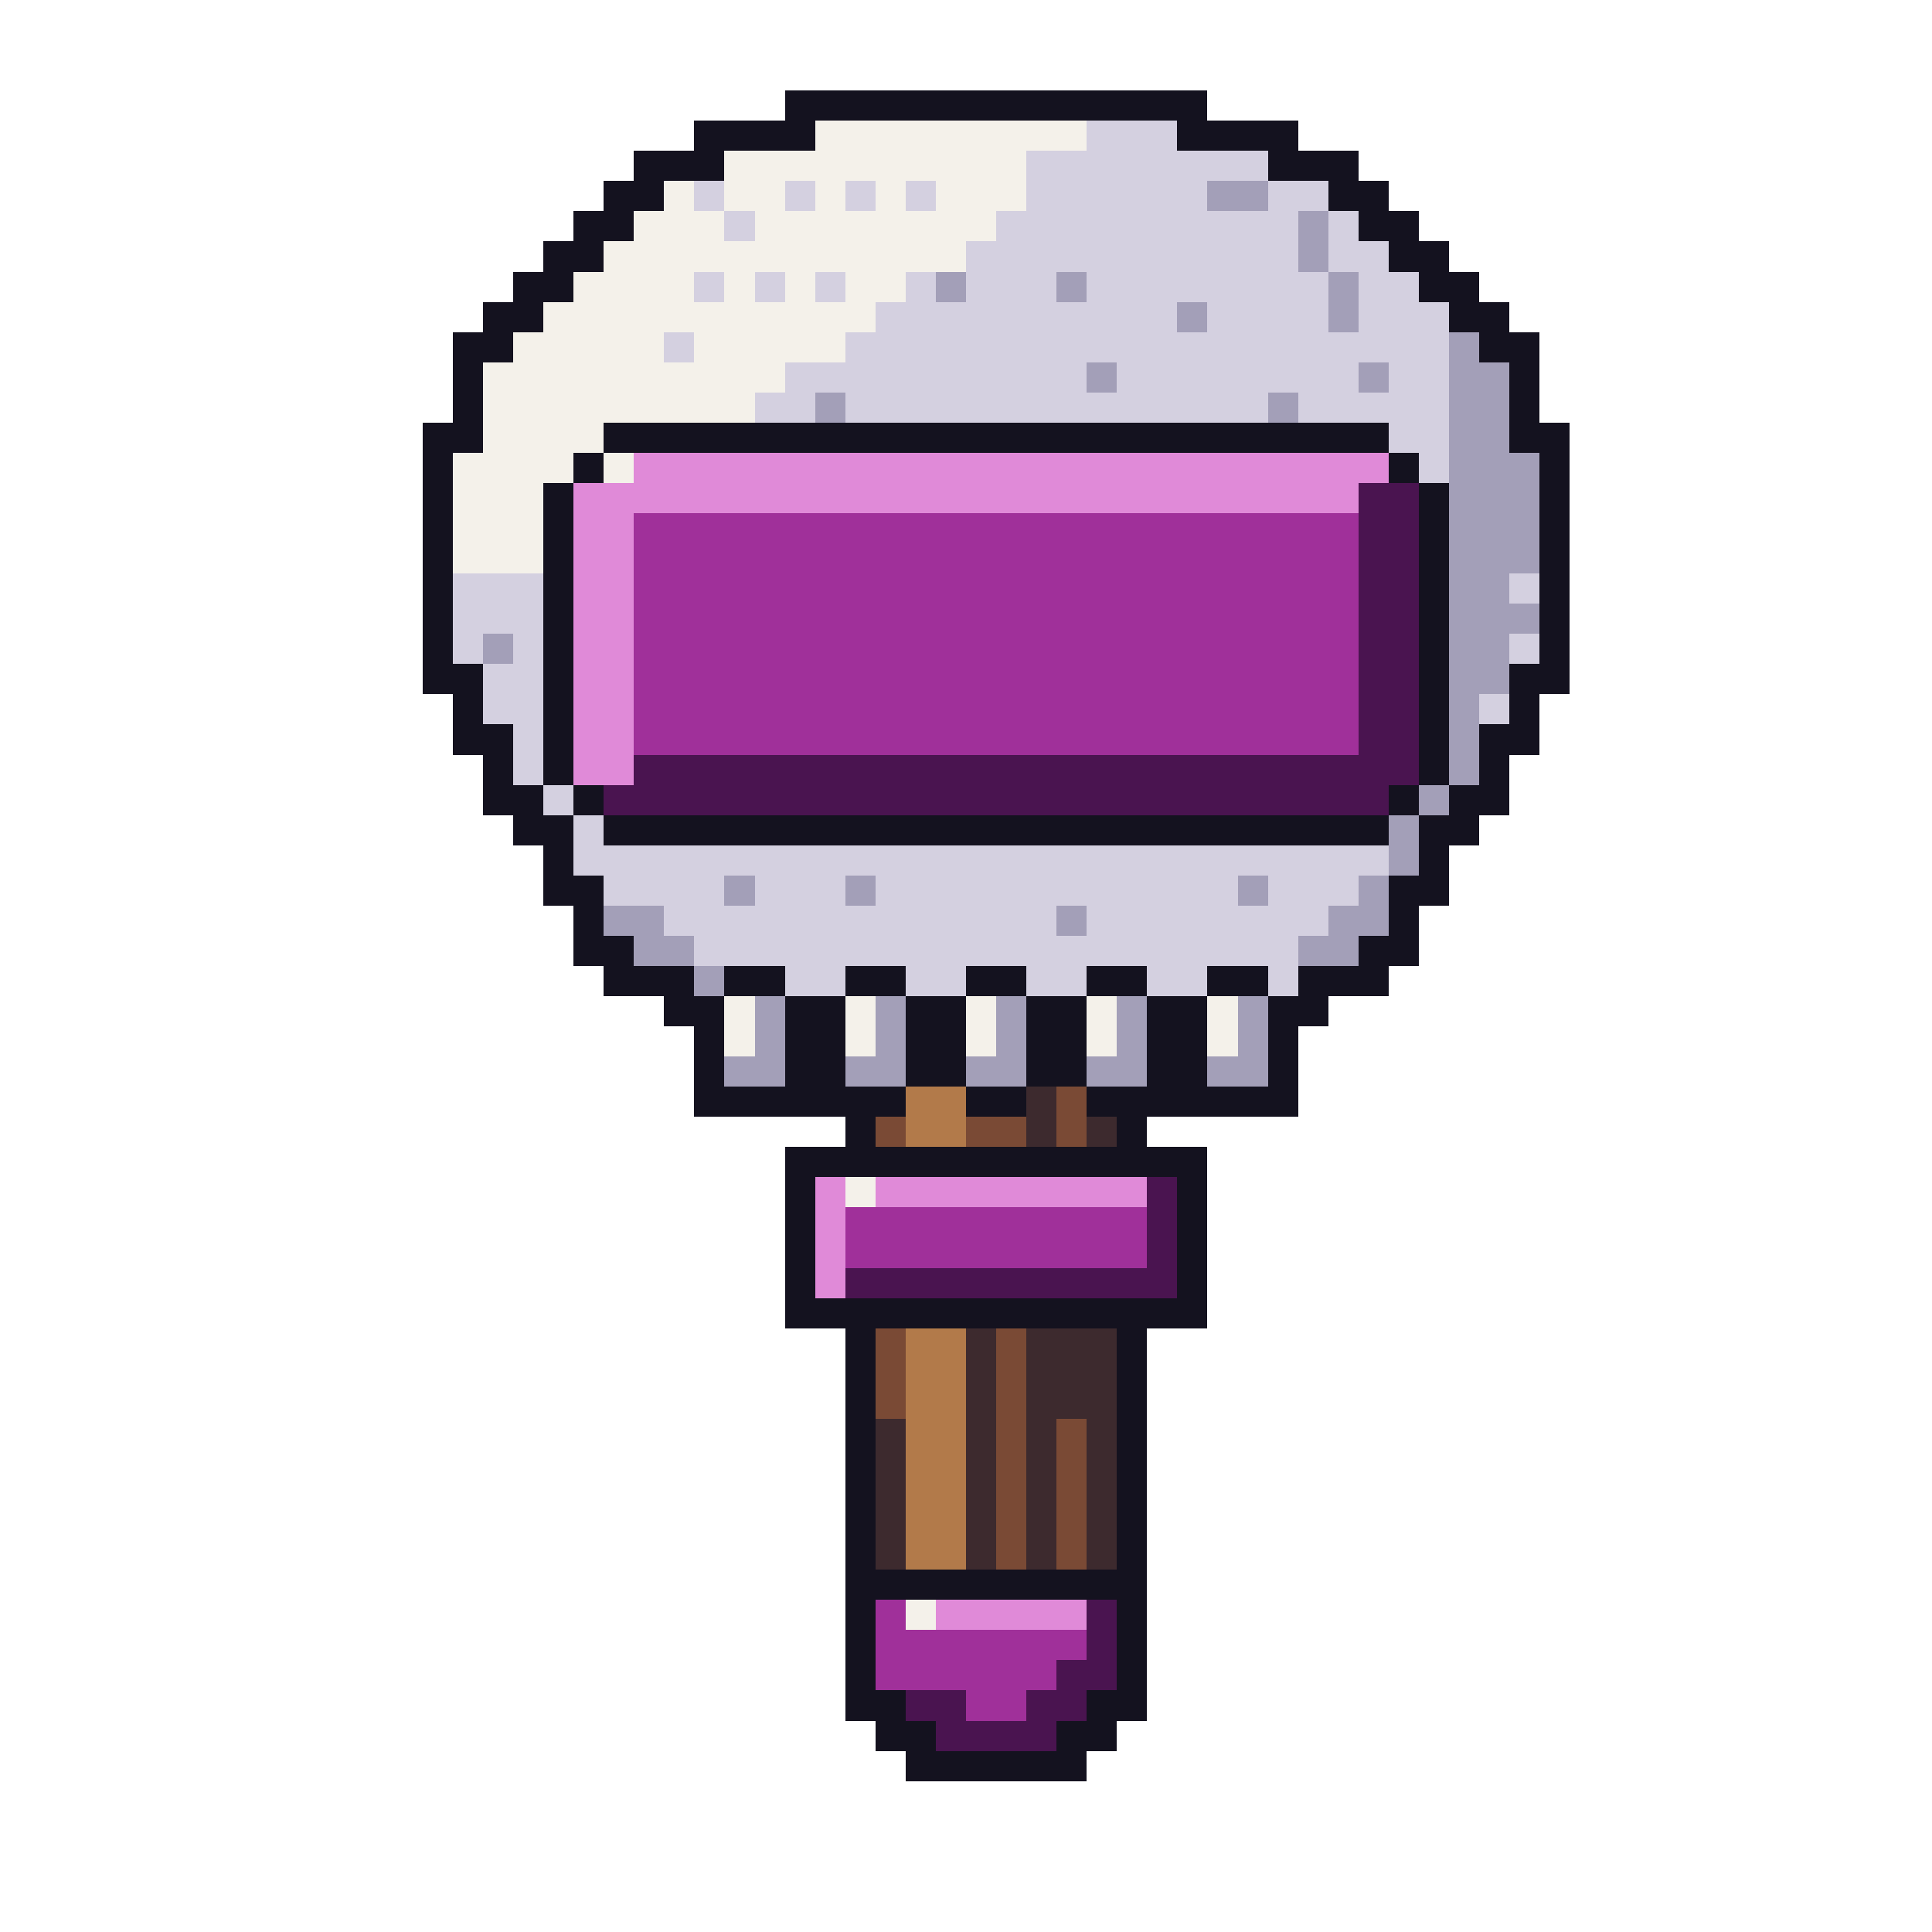
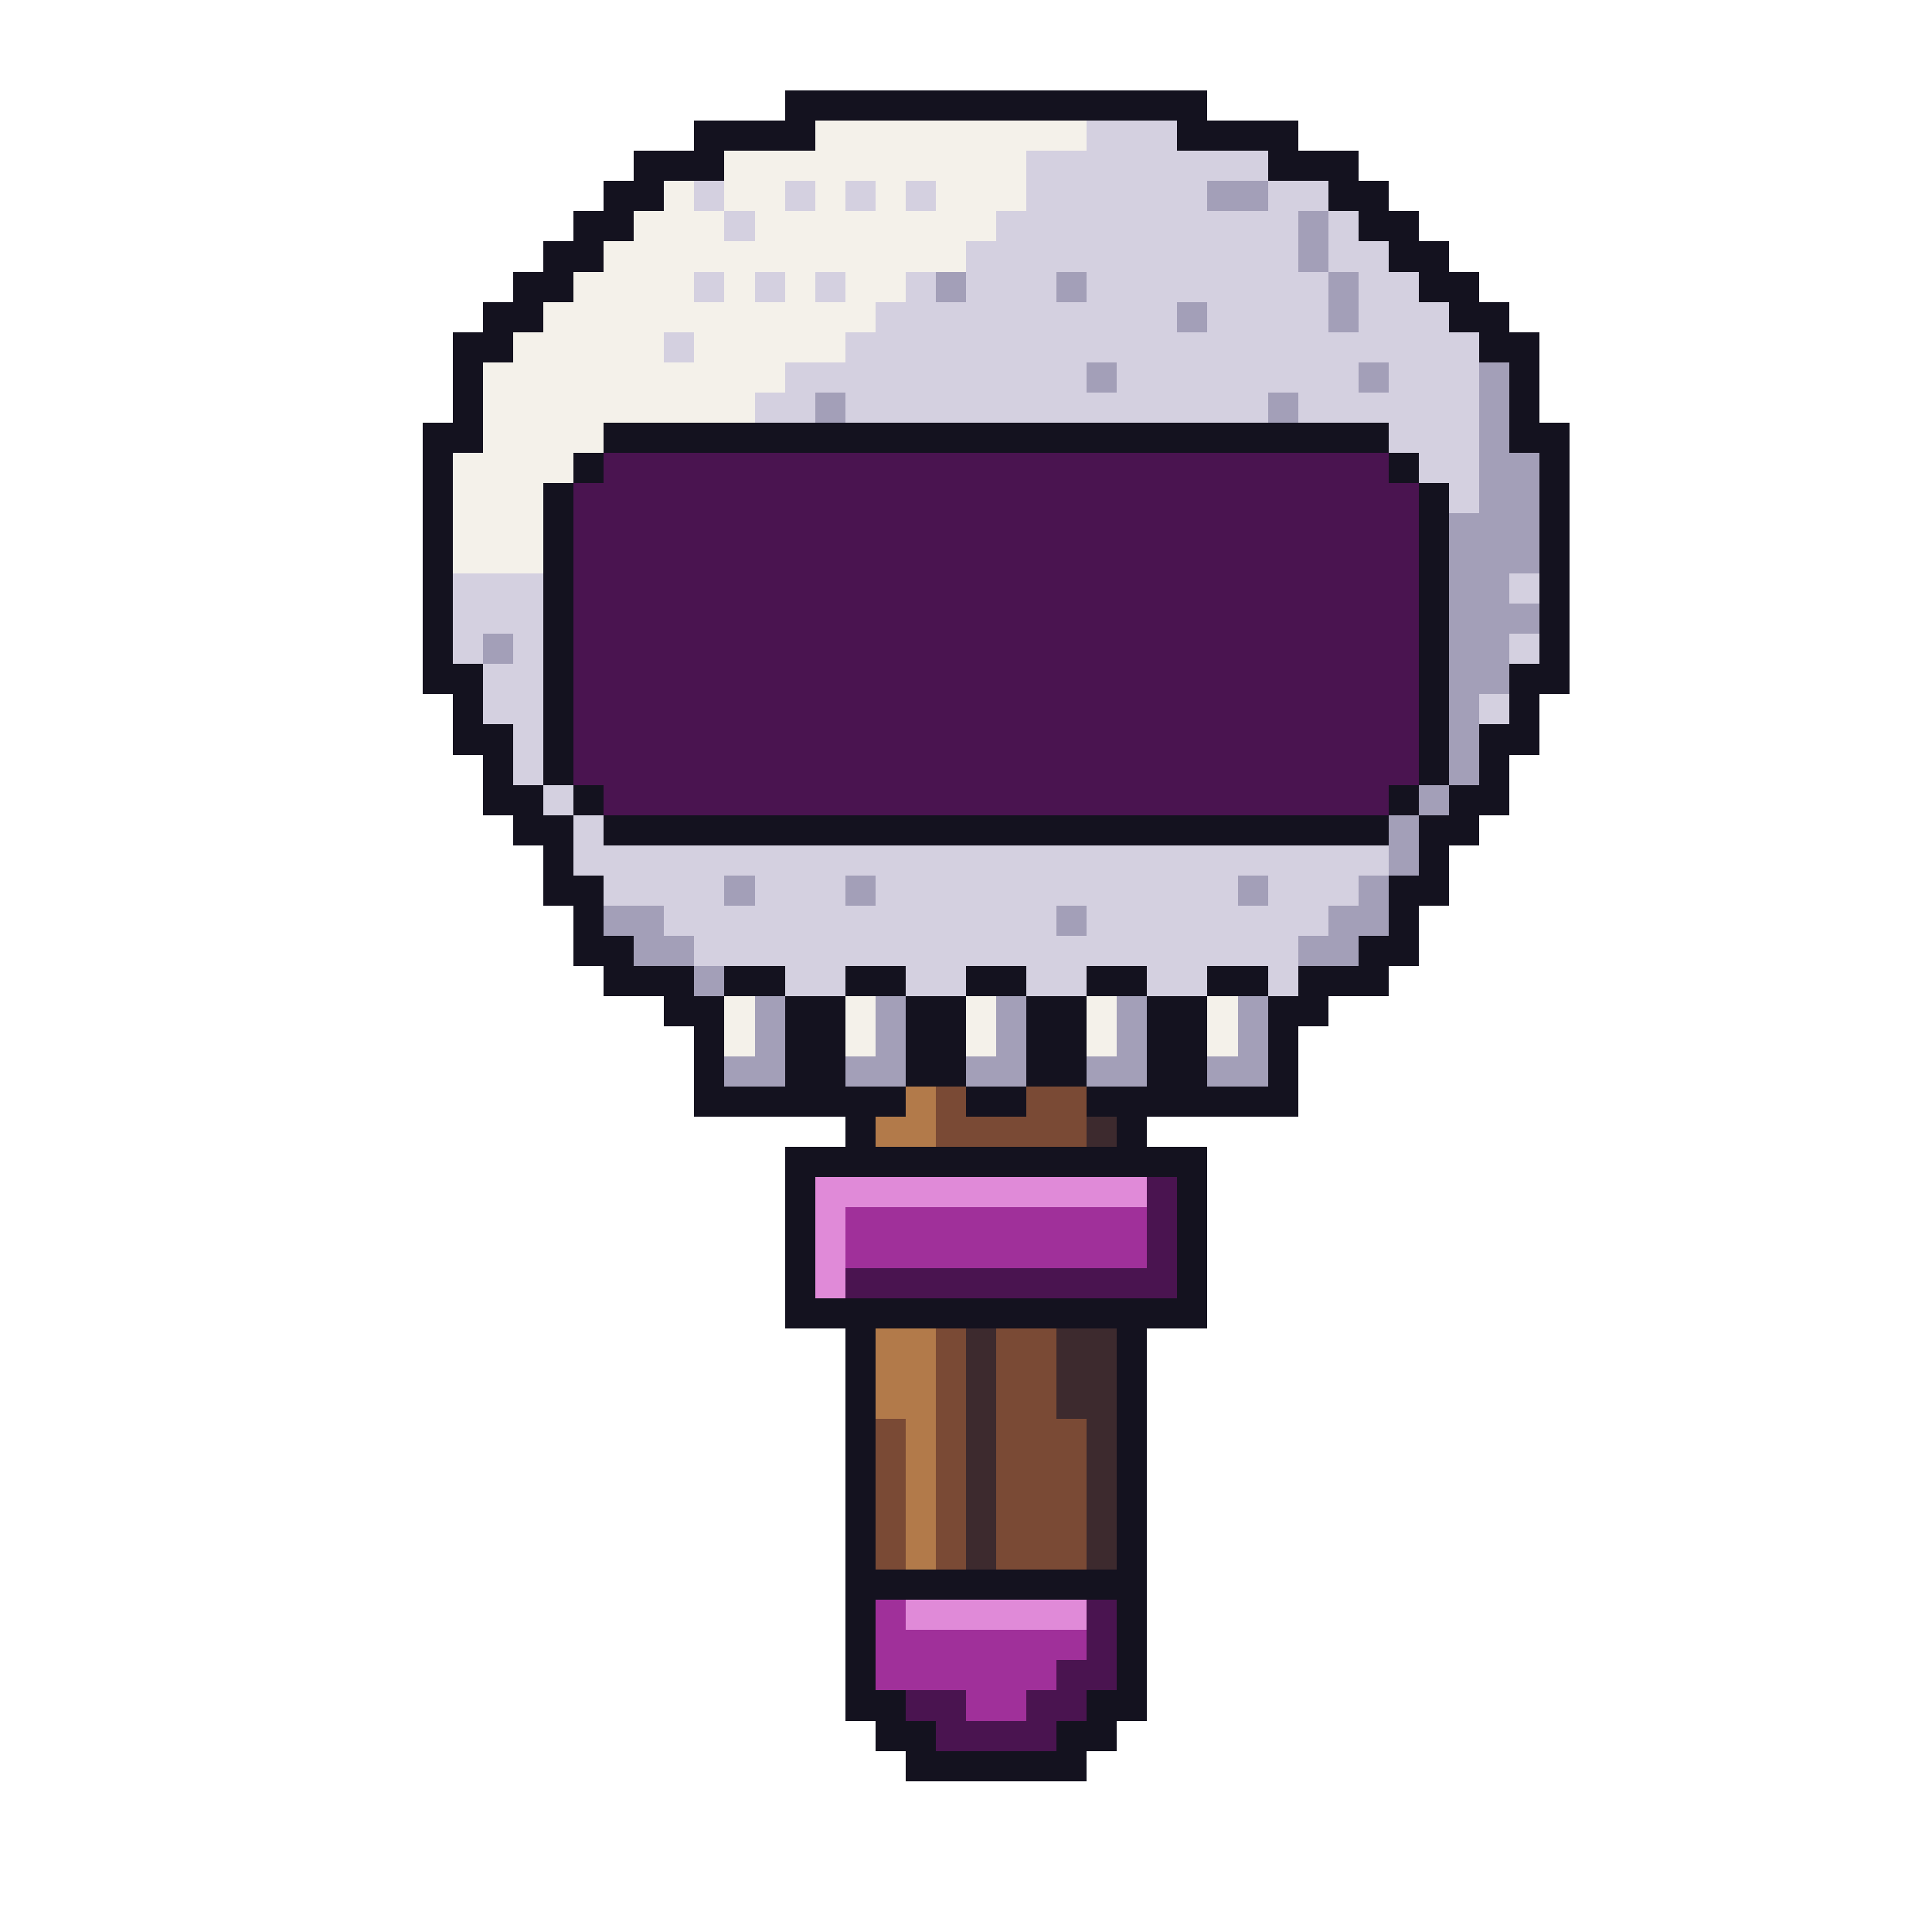
<svg xmlns="http://www.w3.org/2000/svg" width="64" height="64" viewBox="0 0 64 64" shape-rendering="crispEdges">
  <rect x="26" y="3" width="14" height="1" fill="#14121f" />
  <rect x="23" y="4" width="4" height="1" fill="#14121f" />
  <rect x="27" y="4" width="9" height="1" fill="#f4f1ea" />
  <rect x="36" y="4" width="3" height="1" fill="#d4d0e0" />
  <rect x="39" y="4" width="4" height="1" fill="#14121f" />
  <rect x="21" y="5" width="3" height="1" fill="#14121f" />
  <rect x="24" y="5" width="10" height="1" fill="#f4f1ea" />
  <rect x="34" y="5" width="8" height="1" fill="#d4d0e0" />
  <rect x="42" y="5" width="3" height="1" fill="#14121f" />
  <rect x="20" y="6" width="2" height="1" fill="#14121f" />
  <rect x="22" y="6" width="1" height="1" fill="#f4f1ea" />
  <rect x="23" y="6" width="1" height="1" fill="#d4d0e0" />
  <rect x="24" y="6" width="2" height="1" fill="#f4f1ea" />
  <rect x="26" y="6" width="1" height="1" fill="#d4d0e0" />
  <rect x="27" y="6" width="1" height="1" fill="#f4f1ea" />
  <rect x="28" y="6" width="1" height="1" fill="#d4d0e0" />
  <rect x="29" y="6" width="1" height="1" fill="#f4f1ea" />
  <rect x="30" y="6" width="1" height="1" fill="#d4d0e0" />
  <rect x="31" y="6" width="3" height="1" fill="#f4f1ea" />
  <rect x="34" y="6" width="6" height="1" fill="#d4d0e0" />
  <rect x="40" y="6" width="2" height="1" fill="#a39fb8" />
  <rect x="42" y="6" width="2" height="1" fill="#d4d0e0" />
  <rect x="44" y="6" width="2" height="1" fill="#14121f" />
  <rect x="19" y="7" width="2" height="1" fill="#14121f" />
  <rect x="21" y="7" width="3" height="1" fill="#f4f1ea" />
  <rect x="24" y="7" width="1" height="1" fill="#d4d0e0" />
  <rect x="25" y="7" width="8" height="1" fill="#f4f1ea" />
  <rect x="33" y="7" width="10" height="1" fill="#d4d0e0" />
  <rect x="43" y="7" width="1" height="1" fill="#a39fb8" />
  <rect x="44" y="7" width="1" height="1" fill="#d4d0e0" />
  <rect x="45" y="7" width="2" height="1" fill="#14121f" />
  <rect x="18" y="8" width="2" height="1" fill="#14121f" />
  <rect x="20" y="8" width="12" height="1" fill="#f4f1ea" />
  <rect x="32" y="8" width="11" height="1" fill="#d4d0e0" />
  <rect x="43" y="8" width="1" height="1" fill="#a39fb8" />
  <rect x="44" y="8" width="2" height="1" fill="#d4d0e0" />
  <rect x="46" y="8" width="2" height="1" fill="#14121f" />
  <rect x="17" y="9" width="2" height="1" fill="#14121f" />
  <rect x="19" y="9" width="4" height="1" fill="#f4f1ea" />
  <rect x="23" y="9" width="1" height="1" fill="#d4d0e0" />
  <rect x="24" y="9" width="1" height="1" fill="#f4f1ea" />
  <rect x="25" y="9" width="1" height="1" fill="#d4d0e0" />
  <rect x="26" y="9" width="1" height="1" fill="#f4f1ea" />
  <rect x="27" y="9" width="1" height="1" fill="#d4d0e0" />
  <rect x="28" y="9" width="2" height="1" fill="#f4f1ea" />
  <rect x="30" y="9" width="1" height="1" fill="#d4d0e0" />
  <rect x="31" y="9" width="1" height="1" fill="#a39fb8" />
  <rect x="32" y="9" width="3" height="1" fill="#d4d0e0" />
  <rect x="35" y="9" width="1" height="1" fill="#a39fb8" />
  <rect x="36" y="9" width="8" height="1" fill="#d4d0e0" />
  <rect x="44" y="9" width="1" height="1" fill="#a39fb8" />
  <rect x="45" y="9" width="2" height="1" fill="#d4d0e0" />
  <rect x="47" y="9" width="2" height="1" fill="#14121f" />
  <rect x="16" y="10" width="2" height="1" fill="#14121f" />
  <rect x="18" y="10" width="11" height="1" fill="#f4f1ea" />
  <rect x="29" y="10" width="10" height="1" fill="#d4d0e0" />
  <rect x="39" y="10" width="1" height="1" fill="#a39fb8" />
  <rect x="40" y="10" width="4" height="1" fill="#d4d0e0" />
  <rect x="44" y="10" width="1" height="1" fill="#a39fb8" />
  <rect x="45" y="10" width="3" height="1" fill="#d4d0e0" />
  <rect x="48" y="10" width="2" height="1" fill="#14121f" />
  <rect x="15" y="11" width="2" height="1" fill="#14121f" />
  <rect x="17" y="11" width="5" height="1" fill="#f4f1ea" />
  <rect x="22" y="11" width="1" height="1" fill="#d4d0e0" />
  <rect x="23" y="11" width="5" height="1" fill="#f4f1ea" />
-   <rect x="28" y="11" width="20" height="1" fill="#d4d0e0" />
-   <rect x="48" y="11" width="1" height="1" fill="#a39fb8" />
+   <rect x="28" y="11" width="21" height="1" fill="#d4d0e0" />
  <rect x="49" y="11" width="2" height="1" fill="#14121f" />
  <rect x="15" y="12" width="1" height="1" fill="#14121f" />
  <rect x="16" y="12" width="10" height="1" fill="#f4f1ea" />
  <rect x="26" y="12" width="10" height="1" fill="#d4d0e0" />
  <rect x="36" y="12" width="1" height="1" fill="#a39fb8" />
  <rect x="37" y="12" width="8" height="1" fill="#d4d0e0" />
  <rect x="45" y="12" width="1" height="1" fill="#a39fb8" />
-   <rect x="46" y="12" width="2" height="1" fill="#d4d0e0" />
-   <rect x="48" y="12" width="2" height="1" fill="#a39fb8" />
+   <rect x="46" y="12" width="3" height="1" fill="#d4d0e0" />
+   <rect x="49" y="12" width="1" height="1" fill="#a39fb8" />
  <rect x="50" y="12" width="1" height="1" fill="#14121f" />
  <rect x="15" y="13" width="1" height="1" fill="#14121f" />
  <rect x="16" y="13" width="9" height="1" fill="#f4f1ea" />
  <rect x="25" y="13" width="2" height="1" fill="#d4d0e0" />
  <rect x="27" y="13" width="1" height="1" fill="#a39fb8" />
  <rect x="28" y="13" width="14" height="1" fill="#d4d0e0" />
  <rect x="42" y="13" width="1" height="1" fill="#a39fb8" />
-   <rect x="43" y="13" width="5" height="1" fill="#d4d0e0" />
-   <rect x="48" y="13" width="2" height="1" fill="#a39fb8" />
+   <rect x="43" y="13" width="6" height="1" fill="#d4d0e0" />
+   <rect x="49" y="13" width="1" height="1" fill="#a39fb8" />
  <rect x="50" y="13" width="1" height="1" fill="#14121f" />
  <rect x="14" y="14" width="2" height="1" fill="#14121f" />
  <rect x="16" y="14" width="4" height="1" fill="#f4f1ea" />
  <rect x="20" y="14" width="26" height="1" fill="#14121f" />
-   <rect x="46" y="14" width="2" height="1" fill="#d4d0e0" />
-   <rect x="48" y="14" width="2" height="1" fill="#a39fb8" />
+   <rect x="46" y="14" width="3" height="1" fill="#d4d0e0" />
+   <rect x="49" y="14" width="1" height="1" fill="#a39fb8" />
  <rect x="50" y="14" width="2" height="1" fill="#14121f" />
  <rect x="14" y="15" width="1" height="1" fill="#14121f" />
  <rect x="15" y="15" width="4" height="1" fill="#f4f1ea" />
  <rect x="19" y="15" width="1" height="1" fill="#14121f" />
-   <rect x="20" y="15" width="1" height="1" fill="#f4f1ea" />
-   <rect x="21" y="15" width="25" height="1" fill="#e08ad8" />
+   <rect x="20" y="15" width="26" height="1" fill="#4a1450" />
  <rect x="46" y="15" width="1" height="1" fill="#14121f" />
-   <rect x="47" y="15" width="1" height="1" fill="#d4d0e0" />
-   <rect x="48" y="15" width="3" height="1" fill="#a39fb8" />
+   <rect x="47" y="15" width="2" height="1" fill="#d4d0e0" />
+   <rect x="49" y="15" width="2" height="1" fill="#a39fb8" />
  <rect x="51" y="15" width="1" height="1" fill="#14121f" />
  <rect x="14" y="16" width="1" height="1" fill="#14121f" />
  <rect x="15" y="16" width="3" height="1" fill="#f4f1ea" />
  <rect x="18" y="16" width="1" height="1" fill="#14121f" />
-   <rect x="19" y="16" width="26" height="1" fill="#e08ad8" />
-   <rect x="45" y="16" width="2" height="1" fill="#4a1450" />
+   <rect x="19" y="16" width="28" height="1" fill="#4a1450" />
  <rect x="47" y="16" width="1" height="1" fill="#14121f" />
-   <rect x="48" y="16" width="3" height="1" fill="#a39fb8" />
+   <rect x="48" y="16" width="1" height="1" fill="#d4d0e0" />
+   <rect x="49" y="16" width="2" height="1" fill="#a39fb8" />
  <rect x="51" y="16" width="1" height="1" fill="#14121f" />
  <rect x="14" y="17" width="1" height="1" fill="#14121f" />
  <rect x="15" y="17" width="3" height="1" fill="#f4f1ea" />
  <rect x="18" y="17" width="1" height="1" fill="#14121f" />
-   <rect x="19" y="17" width="2" height="1" fill="#e08ad8" />
-   <rect x="21" y="17" width="24" height="1" fill="#a0309a" />
-   <rect x="45" y="17" width="2" height="1" fill="#4a1450" />
+   <rect x="19" y="17" width="28" height="1" fill="#4a1450" />
  <rect x="47" y="17" width="1" height="1" fill="#14121f" />
  <rect x="48" y="17" width="3" height="1" fill="#a39fb8" />
  <rect x="51" y="17" width="1" height="1" fill="#14121f" />
  <rect x="14" y="18" width="1" height="1" fill="#14121f" />
  <rect x="15" y="18" width="3" height="1" fill="#f4f1ea" />
  <rect x="18" y="18" width="1" height="1" fill="#14121f" />
-   <rect x="19" y="18" width="2" height="1" fill="#e08ad8" />
-   <rect x="21" y="18" width="24" height="1" fill="#a0309a" />
-   <rect x="45" y="18" width="2" height="1" fill="#4a1450" />
+   <rect x="19" y="18" width="28" height="1" fill="#4a1450" />
  <rect x="47" y="18" width="1" height="1" fill="#14121f" />
  <rect x="48" y="18" width="3" height="1" fill="#a39fb8" />
  <rect x="51" y="18" width="1" height="1" fill="#14121f" />
  <rect x="14" y="19" width="1" height="1" fill="#14121f" />
  <rect x="15" y="19" width="3" height="1" fill="#d4d0e0" />
  <rect x="18" y="19" width="1" height="1" fill="#14121f" />
-   <rect x="19" y="19" width="2" height="1" fill="#e08ad8" />
-   <rect x="21" y="19" width="24" height="1" fill="#a0309a" />
-   <rect x="45" y="19" width="2" height="1" fill="#4a1450" />
+   <rect x="19" y="19" width="28" height="1" fill="#4a1450" />
  <rect x="47" y="19" width="1" height="1" fill="#14121f" />
  <rect x="48" y="19" width="2" height="1" fill="#a39fb8" />
  <rect x="50" y="19" width="1" height="1" fill="#d4d0e0" />
  <rect x="51" y="19" width="1" height="1" fill="#14121f" />
  <rect x="14" y="20" width="1" height="1" fill="#14121f" />
  <rect x="15" y="20" width="3" height="1" fill="#d4d0e0" />
  <rect x="18" y="20" width="1" height="1" fill="#14121f" />
-   <rect x="19" y="20" width="2" height="1" fill="#e08ad8" />
-   <rect x="21" y="20" width="24" height="1" fill="#a0309a" />
-   <rect x="45" y="20" width="2" height="1" fill="#4a1450" />
+   <rect x="19" y="20" width="28" height="1" fill="#4a1450" />
  <rect x="47" y="20" width="1" height="1" fill="#14121f" />
  <rect x="48" y="20" width="3" height="1" fill="#a39fb8" />
  <rect x="51" y="20" width="1" height="1" fill="#14121f" />
  <rect x="14" y="21" width="1" height="1" fill="#14121f" />
  <rect x="15" y="21" width="1" height="1" fill="#d4d0e0" />
  <rect x="16" y="21" width="1" height="1" fill="#a39fb8" />
  <rect x="17" y="21" width="1" height="1" fill="#d4d0e0" />
  <rect x="18" y="21" width="1" height="1" fill="#14121f" />
-   <rect x="19" y="21" width="2" height="1" fill="#e08ad8" />
-   <rect x="21" y="21" width="24" height="1" fill="#a0309a" />
-   <rect x="45" y="21" width="2" height="1" fill="#4a1450" />
+   <rect x="19" y="21" width="28" height="1" fill="#4a1450" />
  <rect x="47" y="21" width="1" height="1" fill="#14121f" />
  <rect x="48" y="21" width="2" height="1" fill="#a39fb8" />
  <rect x="50" y="21" width="1" height="1" fill="#d4d0e0" />
  <rect x="51" y="21" width="1" height="1" fill="#14121f" />
  <rect x="14" y="22" width="2" height="1" fill="#14121f" />
  <rect x="16" y="22" width="2" height="1" fill="#d4d0e0" />
  <rect x="18" y="22" width="1" height="1" fill="#14121f" />
-   <rect x="19" y="22" width="2" height="1" fill="#e08ad8" />
-   <rect x="21" y="22" width="24" height="1" fill="#a0309a" />
-   <rect x="45" y="22" width="2" height="1" fill="#4a1450" />
+   <rect x="19" y="22" width="28" height="1" fill="#4a1450" />
  <rect x="47" y="22" width="1" height="1" fill="#14121f" />
  <rect x="48" y="22" width="2" height="1" fill="#a39fb8" />
  <rect x="50" y="22" width="2" height="1" fill="#14121f" />
  <rect x="15" y="23" width="1" height="1" fill="#14121f" />
  <rect x="16" y="23" width="2" height="1" fill="#d4d0e0" />
  <rect x="18" y="23" width="1" height="1" fill="#14121f" />
-   <rect x="19" y="23" width="2" height="1" fill="#e08ad8" />
-   <rect x="21" y="23" width="24" height="1" fill="#a0309a" />
-   <rect x="45" y="23" width="2" height="1" fill="#4a1450" />
+   <rect x="19" y="23" width="28" height="1" fill="#4a1450" />
  <rect x="47" y="23" width="1" height="1" fill="#14121f" />
  <rect x="48" y="23" width="1" height="1" fill="#a39fb8" />
  <rect x="49" y="23" width="1" height="1" fill="#d4d0e0" />
  <rect x="50" y="23" width="1" height="1" fill="#14121f" />
  <rect x="15" y="24" width="2" height="1" fill="#14121f" />
  <rect x="17" y="24" width="1" height="1" fill="#d4d0e0" />
  <rect x="18" y="24" width="1" height="1" fill="#14121f" />
-   <rect x="19" y="24" width="2" height="1" fill="#e08ad8" />
-   <rect x="21" y="24" width="24" height="1" fill="#a0309a" />
-   <rect x="45" y="24" width="2" height="1" fill="#4a1450" />
+   <rect x="19" y="24" width="28" height="1" fill="#4a1450" />
  <rect x="47" y="24" width="1" height="1" fill="#14121f" />
  <rect x="48" y="24" width="1" height="1" fill="#a39fb8" />
  <rect x="49" y="24" width="2" height="1" fill="#14121f" />
  <rect x="16" y="25" width="1" height="1" fill="#14121f" />
  <rect x="17" y="25" width="1" height="1" fill="#d4d0e0" />
  <rect x="18" y="25" width="1" height="1" fill="#14121f" />
-   <rect x="19" y="25" width="2" height="1" fill="#e08ad8" />
-   <rect x="21" y="25" width="26" height="1" fill="#4a1450" />
+   <rect x="19" y="25" width="28" height="1" fill="#4a1450" />
  <rect x="47" y="25" width="1" height="1" fill="#14121f" />
  <rect x="48" y="25" width="1" height="1" fill="#a39fb8" />
  <rect x="49" y="25" width="1" height="1" fill="#14121f" />
  <rect x="16" y="26" width="2" height="1" fill="#14121f" />
  <rect x="18" y="26" width="1" height="1" fill="#d4d0e0" />
  <rect x="19" y="26" width="1" height="1" fill="#14121f" />
  <rect x="20" y="26" width="26" height="1" fill="#4a1450" />
  <rect x="46" y="26" width="1" height="1" fill="#14121f" />
  <rect x="47" y="26" width="1" height="1" fill="#a39fb8" />
  <rect x="48" y="26" width="2" height="1" fill="#14121f" />
  <rect x="17" y="27" width="2" height="1" fill="#14121f" />
  <rect x="19" y="27" width="1" height="1" fill="#d4d0e0" />
  <rect x="20" y="27" width="26" height="1" fill="#14121f" />
  <rect x="46" y="27" width="1" height="1" fill="#a39fb8" />
  <rect x="47" y="27" width="2" height="1" fill="#14121f" />
  <rect x="18" y="28" width="1" height="1" fill="#14121f" />
  <rect x="19" y="28" width="27" height="1" fill="#d4d0e0" />
  <rect x="46" y="28" width="1" height="1" fill="#a39fb8" />
  <rect x="47" y="28" width="1" height="1" fill="#14121f" />
  <rect x="18" y="29" width="2" height="1" fill="#14121f" />
  <rect x="20" y="29" width="4" height="1" fill="#d4d0e0" />
  <rect x="24" y="29" width="1" height="1" fill="#a39fb8" />
  <rect x="25" y="29" width="3" height="1" fill="#d4d0e0" />
  <rect x="28" y="29" width="1" height="1" fill="#a39fb8" />
  <rect x="29" y="29" width="12" height="1" fill="#d4d0e0" />
  <rect x="41" y="29" width="1" height="1" fill="#a39fb8" />
  <rect x="42" y="29" width="3" height="1" fill="#d4d0e0" />
  <rect x="45" y="29" width="1" height="1" fill="#a39fb8" />
  <rect x="46" y="29" width="2" height="1" fill="#14121f" />
  <rect x="19" y="30" width="1" height="1" fill="#14121f" />
  <rect x="20" y="30" width="2" height="1" fill="#a39fb8" />
  <rect x="22" y="30" width="13" height="1" fill="#d4d0e0" />
  <rect x="35" y="30" width="1" height="1" fill="#a39fb8" />
  <rect x="36" y="30" width="8" height="1" fill="#d4d0e0" />
  <rect x="44" y="30" width="2" height="1" fill="#a39fb8" />
  <rect x="46" y="30" width="1" height="1" fill="#14121f" />
  <rect x="19" y="31" width="2" height="1" fill="#14121f" />
  <rect x="21" y="31" width="2" height="1" fill="#a39fb8" />
  <rect x="23" y="31" width="20" height="1" fill="#d4d0e0" />
  <rect x="43" y="31" width="2" height="1" fill="#a39fb8" />
  <rect x="45" y="31" width="2" height="1" fill="#14121f" />
  <rect x="20" y="32" width="3" height="1" fill="#14121f" />
  <rect x="23" y="32" width="1" height="1" fill="#a39fb8" />
  <rect x="24" y="32" width="2" height="1" fill="#14121f" />
  <rect x="26" y="32" width="2" height="1" fill="#d4d0e0" />
  <rect x="28" y="32" width="2" height="1" fill="#14121f" />
  <rect x="30" y="32" width="2" height="1" fill="#d4d0e0" />
  <rect x="32" y="32" width="2" height="1" fill="#14121f" />
  <rect x="34" y="32" width="2" height="1" fill="#d4d0e0" />
  <rect x="36" y="32" width="2" height="1" fill="#14121f" />
  <rect x="38" y="32" width="2" height="1" fill="#d4d0e0" />
  <rect x="40" y="32" width="2" height="1" fill="#14121f" />
  <rect x="42" y="32" width="1" height="1" fill="#d4d0e0" />
  <rect x="43" y="32" width="3" height="1" fill="#14121f" />
  <rect x="22" y="33" width="2" height="1" fill="#14121f" />
  <rect x="24" y="33" width="1" height="1" fill="#f4f1ea" />
  <rect x="25" y="33" width="1" height="1" fill="#a39fb8" />
  <rect x="26" y="33" width="2" height="1" fill="#14121f" />
  <rect x="28" y="33" width="1" height="1" fill="#f4f1ea" />
  <rect x="29" y="33" width="1" height="1" fill="#a39fb8" />
  <rect x="30" y="33" width="2" height="1" fill="#14121f" />
  <rect x="32" y="33" width="1" height="1" fill="#f4f1ea" />
  <rect x="33" y="33" width="1" height="1" fill="#a39fb8" />
  <rect x="34" y="33" width="2" height="1" fill="#14121f" />
  <rect x="36" y="33" width="1" height="1" fill="#f4f1ea" />
  <rect x="37" y="33" width="1" height="1" fill="#a39fb8" />
  <rect x="38" y="33" width="2" height="1" fill="#14121f" />
  <rect x="40" y="33" width="1" height="1" fill="#f4f1ea" />
  <rect x="41" y="33" width="1" height="1" fill="#a39fb8" />
  <rect x="42" y="33" width="2" height="1" fill="#14121f" />
  <rect x="23" y="34" width="1" height="1" fill="#14121f" />
  <rect x="24" y="34" width="1" height="1" fill="#f4f1ea" />
  <rect x="25" y="34" width="1" height="1" fill="#a39fb8" />
  <rect x="26" y="34" width="2" height="1" fill="#14121f" />
  <rect x="28" y="34" width="1" height="1" fill="#f4f1ea" />
  <rect x="29" y="34" width="1" height="1" fill="#a39fb8" />
  <rect x="30" y="34" width="2" height="1" fill="#14121f" />
  <rect x="32" y="34" width="1" height="1" fill="#f4f1ea" />
  <rect x="33" y="34" width="1" height="1" fill="#a39fb8" />
  <rect x="34" y="34" width="2" height="1" fill="#14121f" />
  <rect x="36" y="34" width="1" height="1" fill="#f4f1ea" />
  <rect x="37" y="34" width="1" height="1" fill="#a39fb8" />
  <rect x="38" y="34" width="2" height="1" fill="#14121f" />
  <rect x="40" y="34" width="1" height="1" fill="#f4f1ea" />
  <rect x="41" y="34" width="1" height="1" fill="#a39fb8" />
  <rect x="42" y="34" width="1" height="1" fill="#14121f" />
  <rect x="23" y="35" width="1" height="1" fill="#14121f" />
  <rect x="24" y="35" width="2" height="1" fill="#a39fb8" />
  <rect x="26" y="35" width="2" height="1" fill="#14121f" />
  <rect x="28" y="35" width="2" height="1" fill="#a39fb8" />
  <rect x="30" y="35" width="2" height="1" fill="#14121f" />
  <rect x="32" y="35" width="2" height="1" fill="#a39fb8" />
  <rect x="34" y="35" width="2" height="1" fill="#14121f" />
  <rect x="36" y="35" width="2" height="1" fill="#a39fb8" />
  <rect x="38" y="35" width="2" height="1" fill="#14121f" />
  <rect x="40" y="35" width="2" height="1" fill="#a39fb8" />
  <rect x="42" y="35" width="1" height="1" fill="#14121f" />
  <rect x="23" y="36" width="7" height="1" fill="#14121f" />
-   <rect x="30" y="36" width="2" height="1" fill="#b27a4a" />
+   <rect x="30" y="36" width="1" height="1" fill="#b27a4a" />
+   <rect x="31" y="36" width="1" height="1" fill="#7a4a35" />
  <rect x="32" y="36" width="2" height="1" fill="#14121f" />
-   <rect x="34" y="36" width="1" height="1" fill="#3d2a2e" />
-   <rect x="35" y="36" width="1" height="1" fill="#7a4a35" />
+   <rect x="34" y="36" width="2" height="1" fill="#7a4a35" />
  <rect x="36" y="36" width="7" height="1" fill="#14121f" />
  <rect x="28" y="37" width="1" height="1" fill="#14121f" />
-   <rect x="29" y="37" width="1" height="1" fill="#7a4a35" />
-   <rect x="30" y="37" width="2" height="1" fill="#b27a4a" />
-   <rect x="32" y="37" width="2" height="1" fill="#7a4a35" />
-   <rect x="34" y="37" width="1" height="1" fill="#3d2a2e" />
-   <rect x="35" y="37" width="1" height="1" fill="#7a4a35" />
+   <rect x="29" y="37" width="2" height="1" fill="#b27a4a" />
+   <rect x="31" y="37" width="5" height="1" fill="#7a4a35" />
  <rect x="36" y="37" width="1" height="1" fill="#3d2a2e" />
  <rect x="37" y="37" width="1" height="1" fill="#14121f" />
  <rect x="26" y="38" width="14" height="1" fill="#14121f" />
  <rect x="26" y="39" width="1" height="1" fill="#14121f" />
-   <rect x="27" y="39" width="1" height="1" fill="#e08ad8" />
-   <rect x="28" y="39" width="1" height="1" fill="#f4f1ea" />
-   <rect x="29" y="39" width="9" height="1" fill="#e08ad8" />
+   <rect x="27" y="39" width="11" height="1" fill="#e08ad8" />
  <rect x="38" y="39" width="1" height="1" fill="#4a1450" />
  <rect x="39" y="39" width="1" height="1" fill="#14121f" />
  <rect x="26" y="40" width="1" height="1" fill="#14121f" />
  <rect x="27" y="40" width="1" height="1" fill="#e08ad8" />
  <rect x="28" y="40" width="10" height="1" fill="#a0309a" />
  <rect x="38" y="40" width="1" height="1" fill="#4a1450" />
  <rect x="39" y="40" width="1" height="1" fill="#14121f" />
  <rect x="26" y="41" width="1" height="1" fill="#14121f" />
  <rect x="27" y="41" width="1" height="1" fill="#e08ad8" />
  <rect x="28" y="41" width="10" height="1" fill="#a0309a" />
  <rect x="38" y="41" width="1" height="1" fill="#4a1450" />
  <rect x="39" y="41" width="1" height="1" fill="#14121f" />
  <rect x="26" y="42" width="1" height="1" fill="#14121f" />
  <rect x="27" y="42" width="1" height="1" fill="#e08ad8" />
  <rect x="28" y="42" width="11" height="1" fill="#4a1450" />
  <rect x="39" y="42" width="1" height="1" fill="#14121f" />
  <rect x="26" y="43" width="14" height="1" fill="#14121f" />
  <rect x="28" y="44" width="1" height="1" fill="#14121f" />
-   <rect x="29" y="44" width="1" height="1" fill="#7a4a35" />
-   <rect x="30" y="44" width="2" height="1" fill="#b27a4a" />
+   <rect x="29" y="44" width="2" height="1" fill="#b27a4a" />
+   <rect x="31" y="44" width="1" height="1" fill="#7a4a35" />
  <rect x="32" y="44" width="1" height="1" fill="#3d2a2e" />
-   <rect x="33" y="44" width="1" height="1" fill="#7a4a35" />
-   <rect x="34" y="44" width="3" height="1" fill="#3d2a2e" />
+   <rect x="33" y="44" width="2" height="1" fill="#7a4a35" />
+   <rect x="35" y="44" width="2" height="1" fill="#3d2a2e" />
  <rect x="37" y="44" width="1" height="1" fill="#14121f" />
  <rect x="28" y="45" width="1" height="1" fill="#14121f" />
-   <rect x="29" y="45" width="1" height="1" fill="#7a4a35" />
-   <rect x="30" y="45" width="2" height="1" fill="#b27a4a" />
+   <rect x="29" y="45" width="2" height="1" fill="#b27a4a" />
+   <rect x="31" y="45" width="1" height="1" fill="#7a4a35" />
  <rect x="32" y="45" width="1" height="1" fill="#3d2a2e" />
-   <rect x="33" y="45" width="1" height="1" fill="#7a4a35" />
-   <rect x="34" y="45" width="3" height="1" fill="#3d2a2e" />
+   <rect x="33" y="45" width="2" height="1" fill="#7a4a35" />
+   <rect x="35" y="45" width="2" height="1" fill="#3d2a2e" />
  <rect x="37" y="45" width="1" height="1" fill="#14121f" />
  <rect x="28" y="46" width="1" height="1" fill="#14121f" />
-   <rect x="29" y="46" width="1" height="1" fill="#7a4a35" />
-   <rect x="30" y="46" width="2" height="1" fill="#b27a4a" />
+   <rect x="29" y="46" width="2" height="1" fill="#b27a4a" />
+   <rect x="31" y="46" width="1" height="1" fill="#7a4a35" />
  <rect x="32" y="46" width="1" height="1" fill="#3d2a2e" />
-   <rect x="33" y="46" width="1" height="1" fill="#7a4a35" />
-   <rect x="34" y="46" width="3" height="1" fill="#3d2a2e" />
+   <rect x="33" y="46" width="2" height="1" fill="#7a4a35" />
+   <rect x="35" y="46" width="2" height="1" fill="#3d2a2e" />
  <rect x="37" y="46" width="1" height="1" fill="#14121f" />
  <rect x="28" y="47" width="1" height="1" fill="#14121f" />
-   <rect x="29" y="47" width="1" height="1" fill="#3d2a2e" />
-   <rect x="30" y="47" width="2" height="1" fill="#b27a4a" />
+   <rect x="29" y="47" width="1" height="1" fill="#7a4a35" />
+   <rect x="30" y="47" width="1" height="1" fill="#b27a4a" />
+   <rect x="31" y="47" width="1" height="1" fill="#7a4a35" />
  <rect x="32" y="47" width="1" height="1" fill="#3d2a2e" />
-   <rect x="33" y="47" width="1" height="1" fill="#7a4a35" />
-   <rect x="34" y="47" width="1" height="1" fill="#3d2a2e" />
-   <rect x="35" y="47" width="1" height="1" fill="#7a4a35" />
+   <rect x="33" y="47" width="3" height="1" fill="#7a4a35" />
  <rect x="36" y="47" width="1" height="1" fill="#3d2a2e" />
  <rect x="37" y="47" width="1" height="1" fill="#14121f" />
  <rect x="28" y="48" width="1" height="1" fill="#14121f" />
-   <rect x="29" y="48" width="1" height="1" fill="#3d2a2e" />
-   <rect x="30" y="48" width="2" height="1" fill="#b27a4a" />
+   <rect x="29" y="48" width="1" height="1" fill="#7a4a35" />
+   <rect x="30" y="48" width="1" height="1" fill="#b27a4a" />
+   <rect x="31" y="48" width="1" height="1" fill="#7a4a35" />
  <rect x="32" y="48" width="1" height="1" fill="#3d2a2e" />
-   <rect x="33" y="48" width="1" height="1" fill="#7a4a35" />
-   <rect x="34" y="48" width="1" height="1" fill="#3d2a2e" />
-   <rect x="35" y="48" width="1" height="1" fill="#7a4a35" />
+   <rect x="33" y="48" width="3" height="1" fill="#7a4a35" />
  <rect x="36" y="48" width="1" height="1" fill="#3d2a2e" />
  <rect x="37" y="48" width="1" height="1" fill="#14121f" />
  <rect x="28" y="49" width="1" height="1" fill="#14121f" />
-   <rect x="29" y="49" width="1" height="1" fill="#3d2a2e" />
-   <rect x="30" y="49" width="2" height="1" fill="#b27a4a" />
+   <rect x="29" y="49" width="1" height="1" fill="#7a4a35" />
+   <rect x="30" y="49" width="1" height="1" fill="#b27a4a" />
+   <rect x="31" y="49" width="1" height="1" fill="#7a4a35" />
  <rect x="32" y="49" width="1" height="1" fill="#3d2a2e" />
-   <rect x="33" y="49" width="1" height="1" fill="#7a4a35" />
-   <rect x="34" y="49" width="1" height="1" fill="#3d2a2e" />
-   <rect x="35" y="49" width="1" height="1" fill="#7a4a35" />
+   <rect x="33" y="49" width="3" height="1" fill="#7a4a35" />
  <rect x="36" y="49" width="1" height="1" fill="#3d2a2e" />
  <rect x="37" y="49" width="1" height="1" fill="#14121f" />
  <rect x="28" y="50" width="1" height="1" fill="#14121f" />
-   <rect x="29" y="50" width="1" height="1" fill="#3d2a2e" />
-   <rect x="30" y="50" width="2" height="1" fill="#b27a4a" />
+   <rect x="29" y="50" width="1" height="1" fill="#7a4a35" />
+   <rect x="30" y="50" width="1" height="1" fill="#b27a4a" />
+   <rect x="31" y="50" width="1" height="1" fill="#7a4a35" />
  <rect x="32" y="50" width="1" height="1" fill="#3d2a2e" />
-   <rect x="33" y="50" width="1" height="1" fill="#7a4a35" />
-   <rect x="34" y="50" width="1" height="1" fill="#3d2a2e" />
-   <rect x="35" y="50" width="1" height="1" fill="#7a4a35" />
+   <rect x="33" y="50" width="3" height="1" fill="#7a4a35" />
  <rect x="36" y="50" width="1" height="1" fill="#3d2a2e" />
  <rect x="37" y="50" width="1" height="1" fill="#14121f" />
  <rect x="28" y="51" width="1" height="1" fill="#14121f" />
-   <rect x="29" y="51" width="1" height="1" fill="#3d2a2e" />
-   <rect x="30" y="51" width="2" height="1" fill="#b27a4a" />
+   <rect x="29" y="51" width="1" height="1" fill="#7a4a35" />
+   <rect x="30" y="51" width="1" height="1" fill="#b27a4a" />
+   <rect x="31" y="51" width="1" height="1" fill="#7a4a35" />
  <rect x="32" y="51" width="1" height="1" fill="#3d2a2e" />
-   <rect x="33" y="51" width="1" height="1" fill="#7a4a35" />
-   <rect x="34" y="51" width="1" height="1" fill="#3d2a2e" />
-   <rect x="35" y="51" width="1" height="1" fill="#7a4a35" />
+   <rect x="33" y="51" width="3" height="1" fill="#7a4a35" />
  <rect x="36" y="51" width="1" height="1" fill="#3d2a2e" />
  <rect x="37" y="51" width="1" height="1" fill="#14121f" />
  <rect x="28" y="52" width="10" height="1" fill="#14121f" />
  <rect x="28" y="53" width="1" height="1" fill="#14121f" />
  <rect x="29" y="53" width="1" height="1" fill="#a0309a" />
-   <rect x="30" y="53" width="1" height="1" fill="#f4f1ea" />
-   <rect x="31" y="53" width="5" height="1" fill="#e08ad8" />
+   <rect x="30" y="53" width="6" height="1" fill="#e08ad8" />
  <rect x="36" y="53" width="1" height="1" fill="#4a1450" />
  <rect x="37" y="53" width="1" height="1" fill="#14121f" />
  <rect x="28" y="54" width="1" height="1" fill="#14121f" />
  <rect x="29" y="54" width="7" height="1" fill="#a0309a" />
  <rect x="36" y="54" width="1" height="1" fill="#4a1450" />
  <rect x="37" y="54" width="1" height="1" fill="#14121f" />
  <rect x="28" y="55" width="1" height="1" fill="#14121f" />
  <rect x="29" y="55" width="6" height="1" fill="#a0309a" />
  <rect x="35" y="55" width="2" height="1" fill="#4a1450" />
  <rect x="37" y="55" width="1" height="1" fill="#14121f" />
  <rect x="28" y="56" width="2" height="1" fill="#14121f" />
  <rect x="30" y="56" width="2" height="1" fill="#4a1450" />
  <rect x="32" y="56" width="2" height="1" fill="#a0309a" />
  <rect x="34" y="56" width="2" height="1" fill="#4a1450" />
  <rect x="36" y="56" width="2" height="1" fill="#14121f" />
  <rect x="29" y="57" width="2" height="1" fill="#14121f" />
  <rect x="31" y="57" width="4" height="1" fill="#4a1450" />
  <rect x="35" y="57" width="2" height="1" fill="#14121f" />
  <rect x="30" y="58" width="6" height="1" fill="#14121f" />
</svg>
